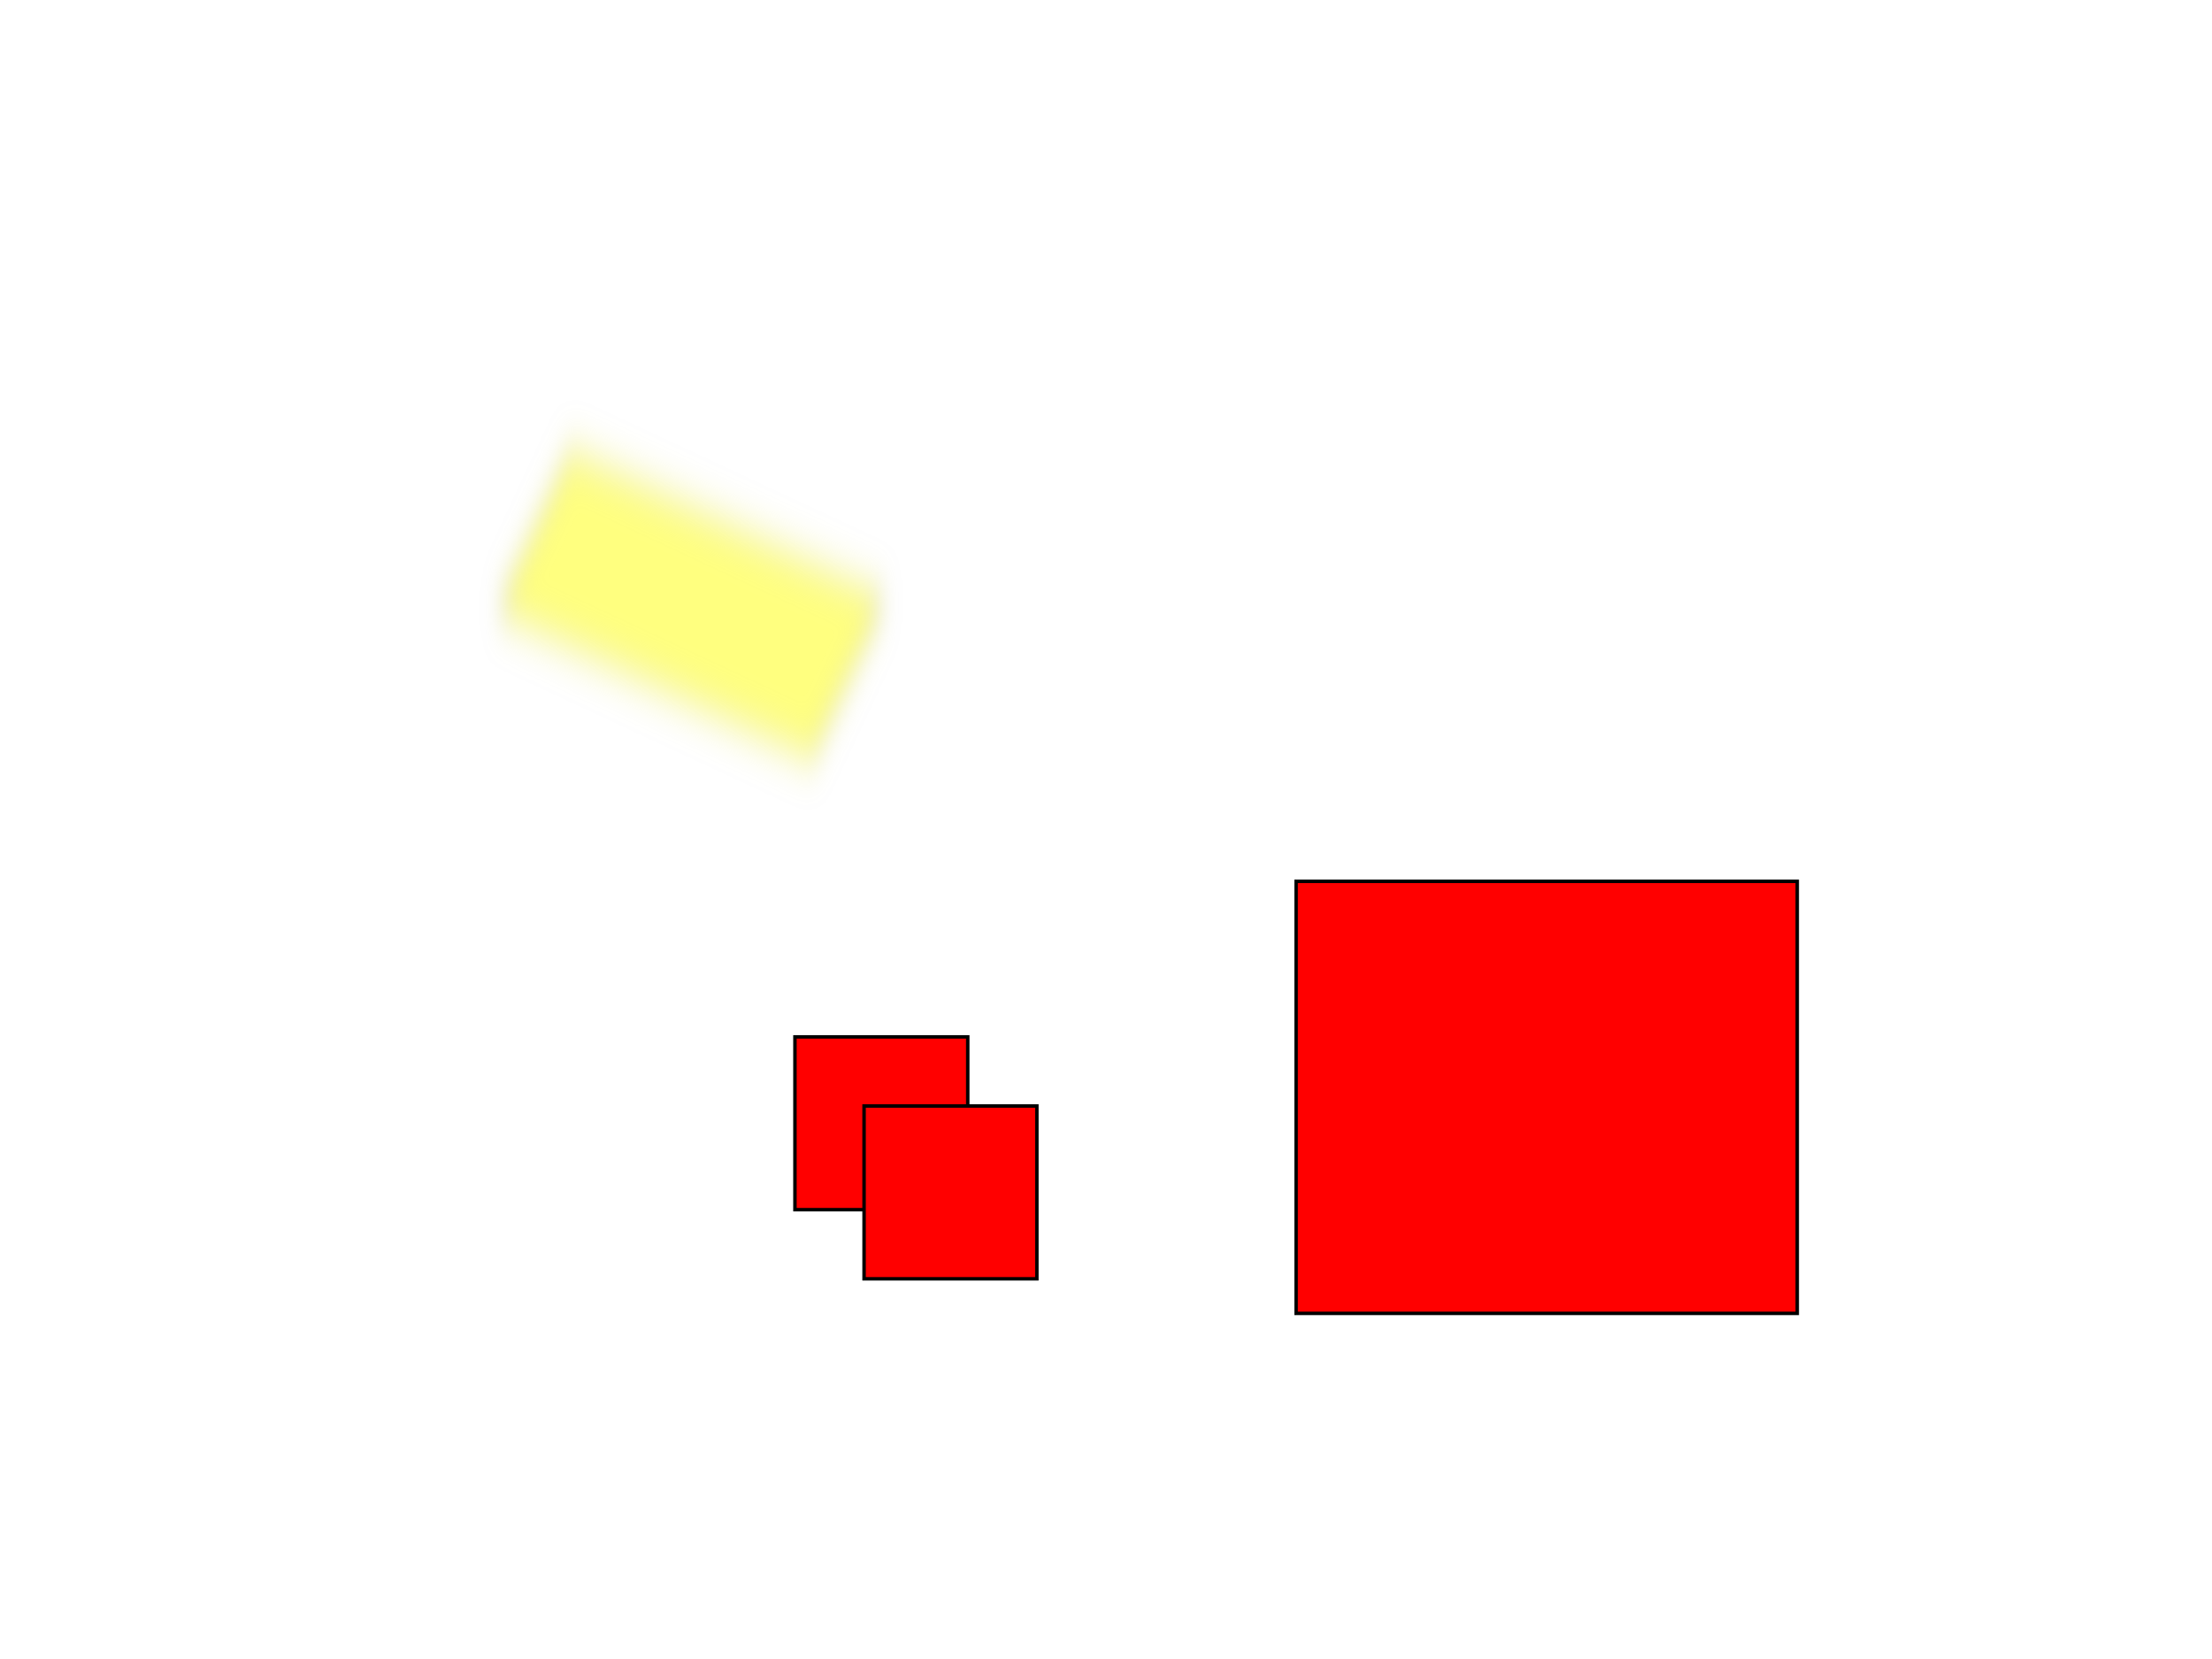
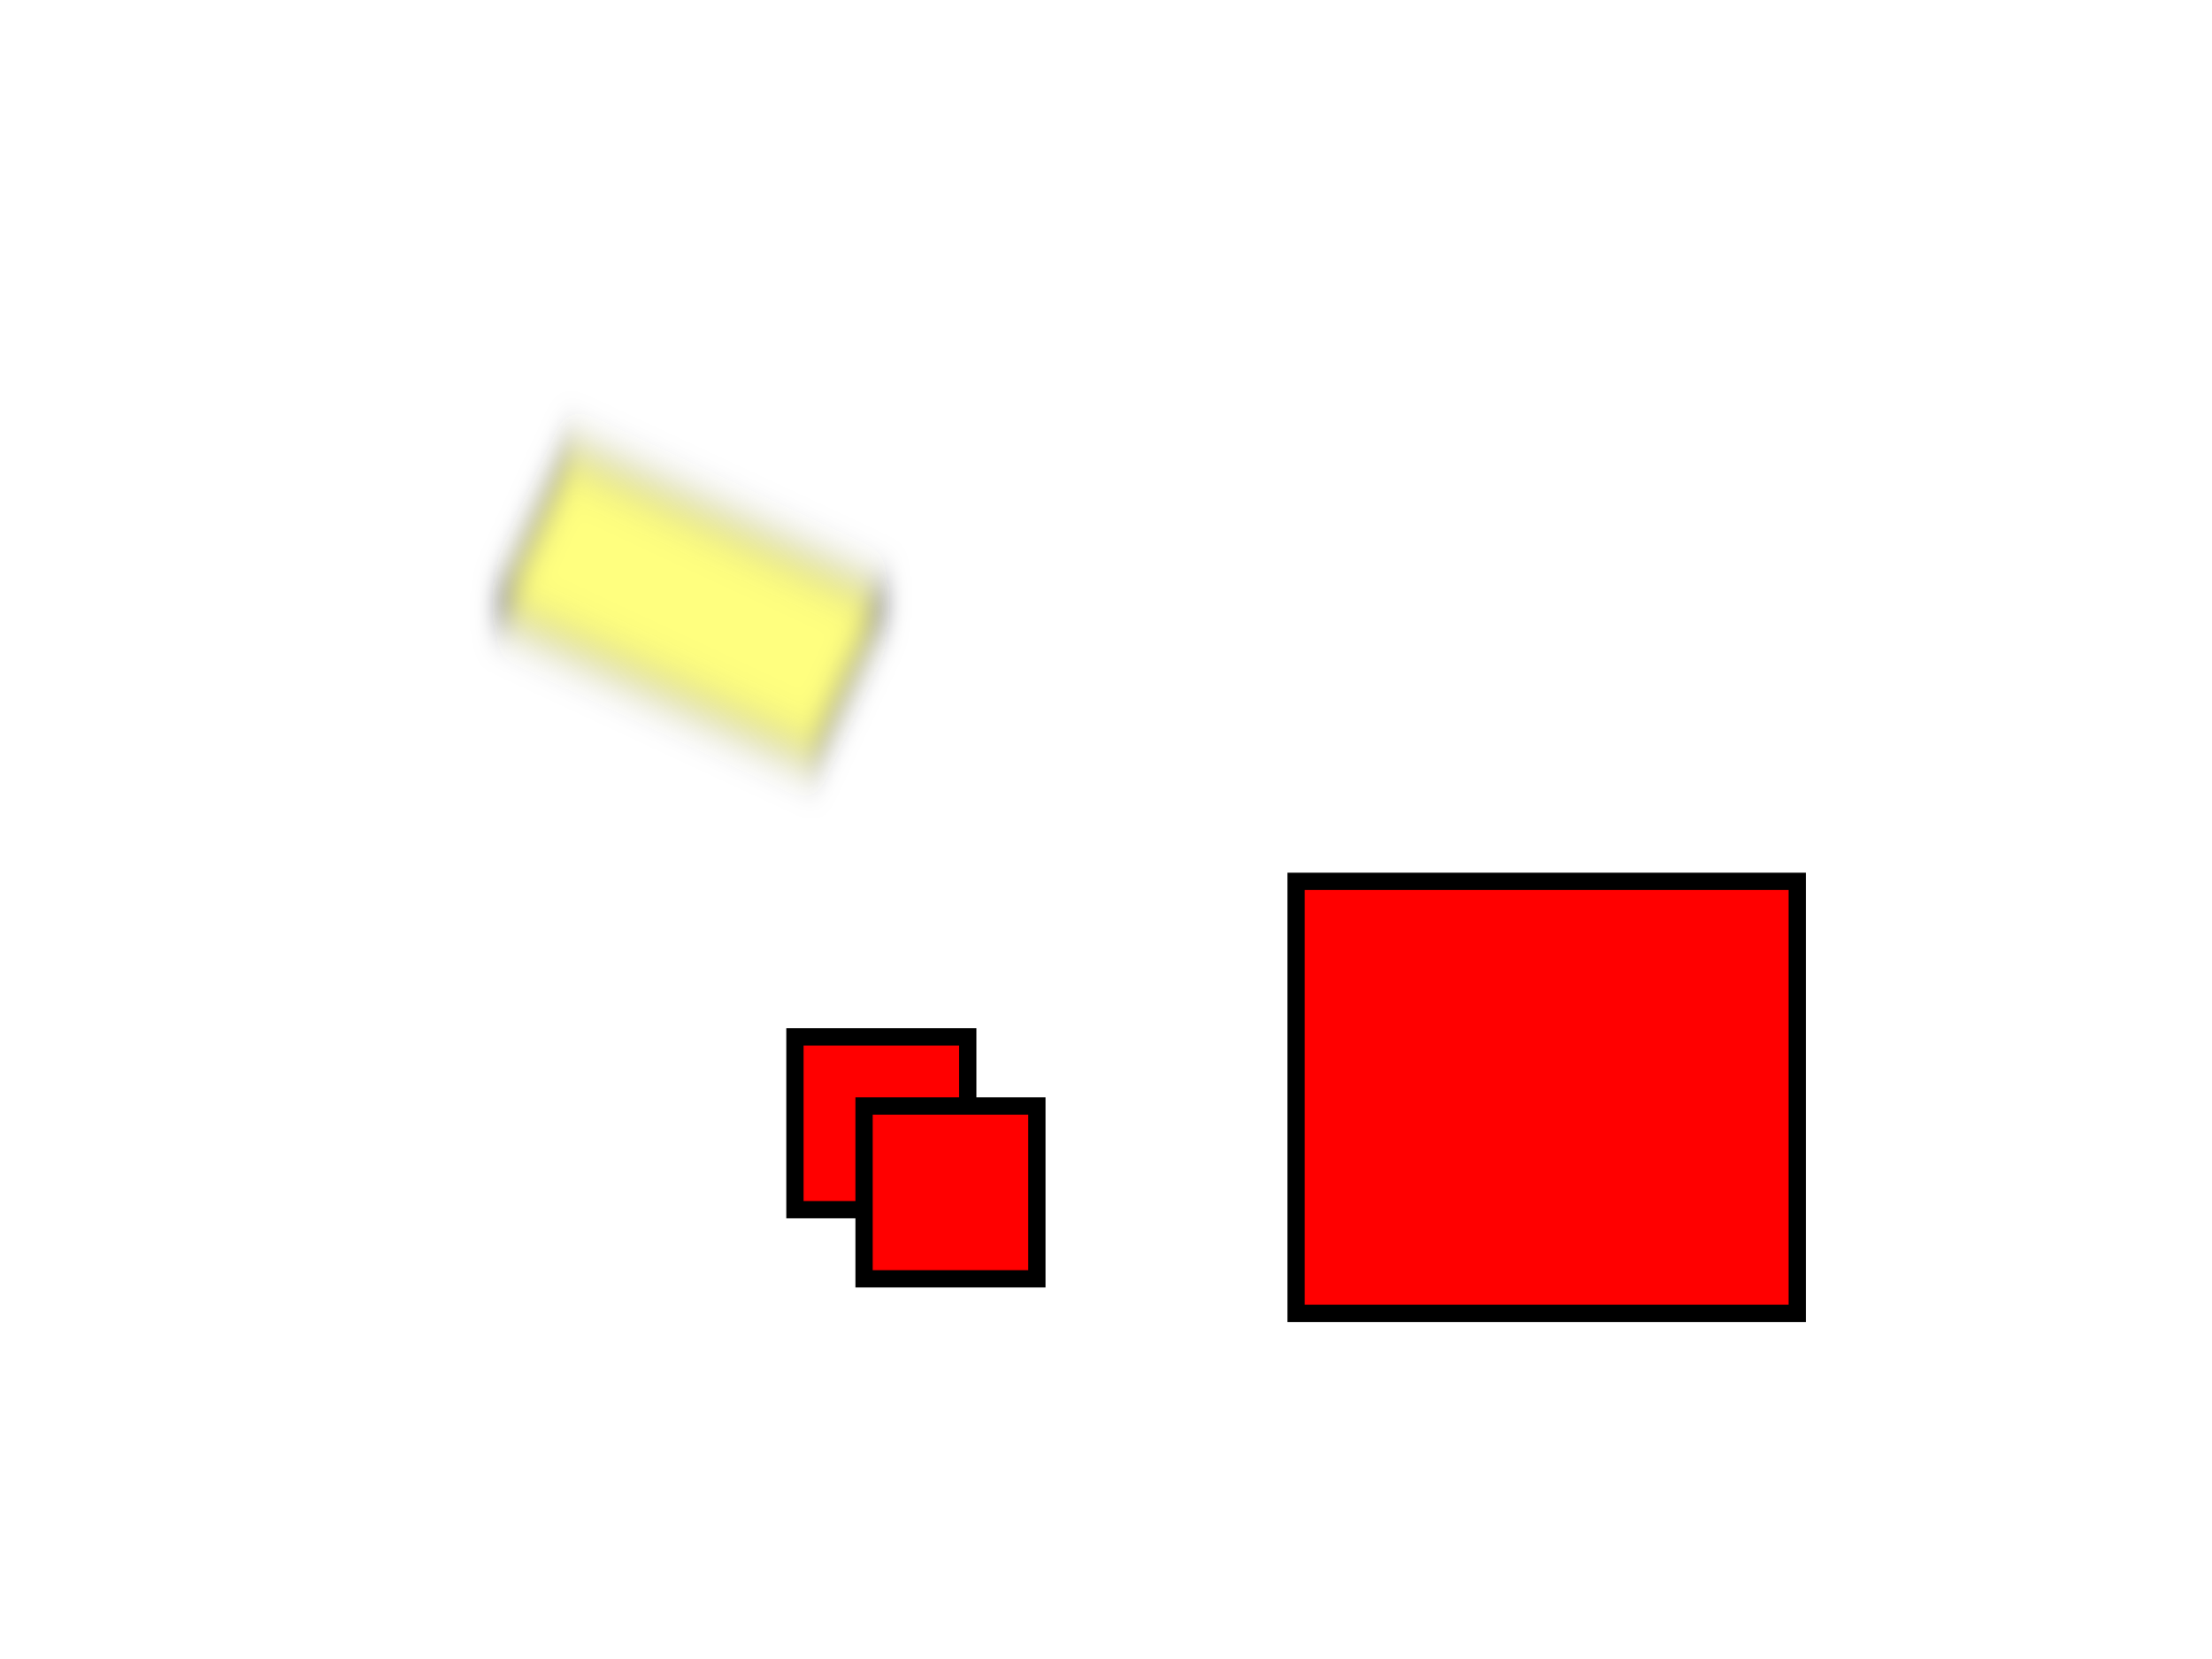
<svg xmlns="http://www.w3.org/2000/svg" width="640" height="480">
  <g class="layer">
-     <rect fill="#FF0000" height="50" id="svg_3" stroke="#000000" width="50" x="230" y="300" />
-     <rect fill="#ffff00" filter="url(#svg_1_blur)" height="50" id="svg_1" opacity="0.5" stroke="#000000" transform="matrix(1 0 0 1 0 0) rotate(25 200 175)" width="100" x="150" y="150" />
-     <rect fill="#FF0000" height="125" id="svg_2" stroke="#000000" transform="matrix(1 0 0 1 0 0)" width="145" x="375" y="255" />
-     <rect fill="#FF0000" height="50" id="svg_4" stroke="#000000" transform="matrix(1 0 0 1 0 0)" width="50" x="250" y="320" />
+     <rect fill="#FF0000" height="50" id="svg_3" stroke="#000000" stroke-width="5" width="50" x="230" y="300" />
+     <rect fill="#ffff00" filter="url(#svg_1_blur)" height="50" id="svg_1" opacity="0.5" stroke="#000000" stroke-width="5" transform="matrix(1 0 0 1 0 0) rotate(25 200 175)" width="100" x="150" y="150" />
+     <rect fill="#FF0000" height="125" id="svg_2" stroke="#000000" stroke-width="5" transform="matrix(1 0 0 1 0 0)" width="145" x="375" y="255" />
+     <rect fill="#FF0000" height="50" id="svg_4" stroke="#000000" stroke-width="5" transform="matrix(1 0 0 1 0 0)" width="50" x="250" y="320" />
  </g>
  <defs>
    <filter height="200%" id="svg_1_blur" width="200%" x="-50%" y="-50%">
      <feGaussianBlur in="SourceGraphic" stdDeviation="5" />
    </filter>
  </defs>
</svg>
